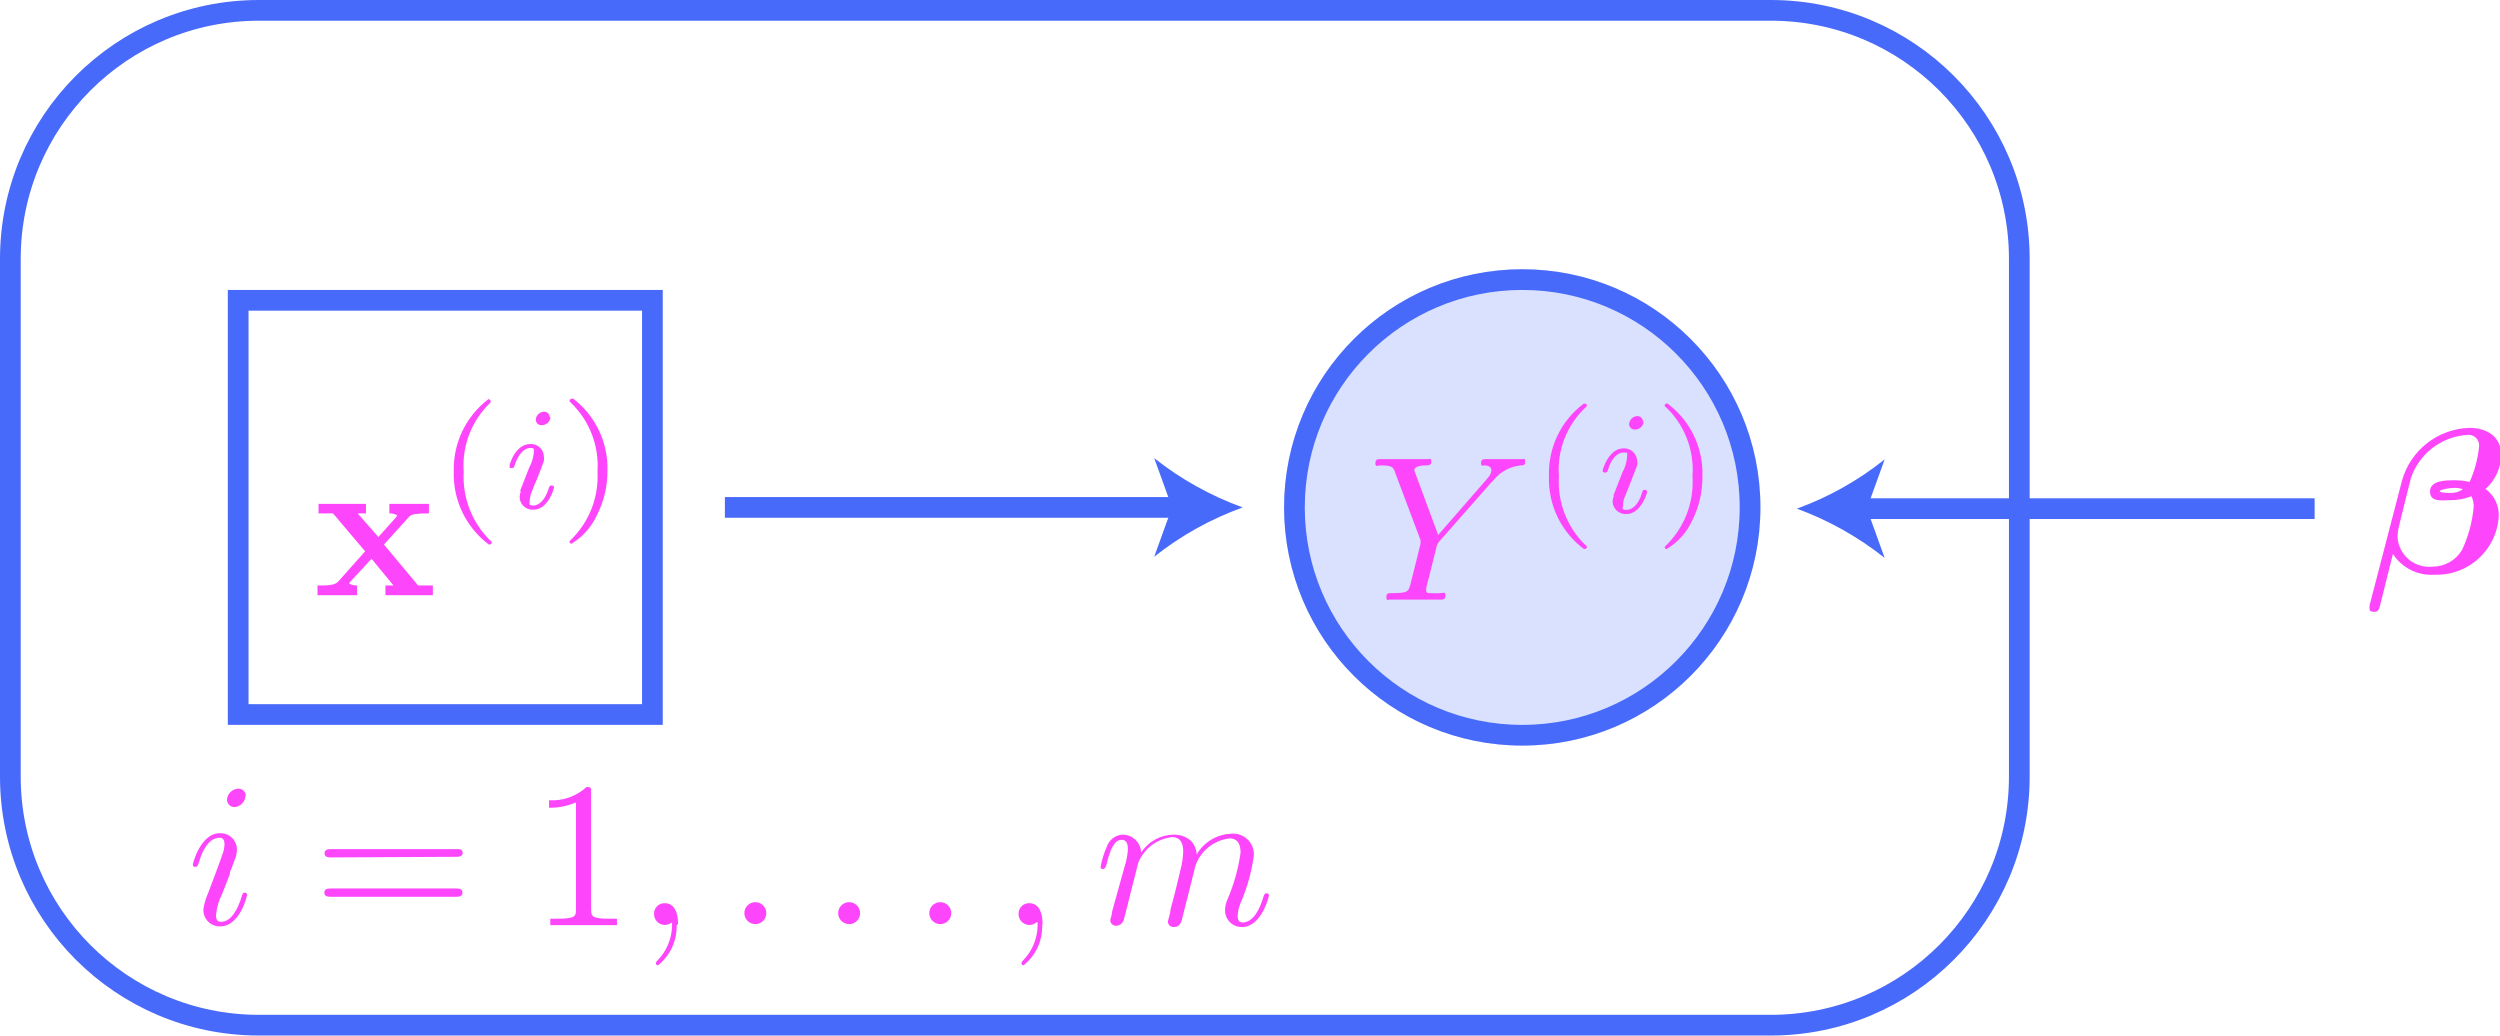
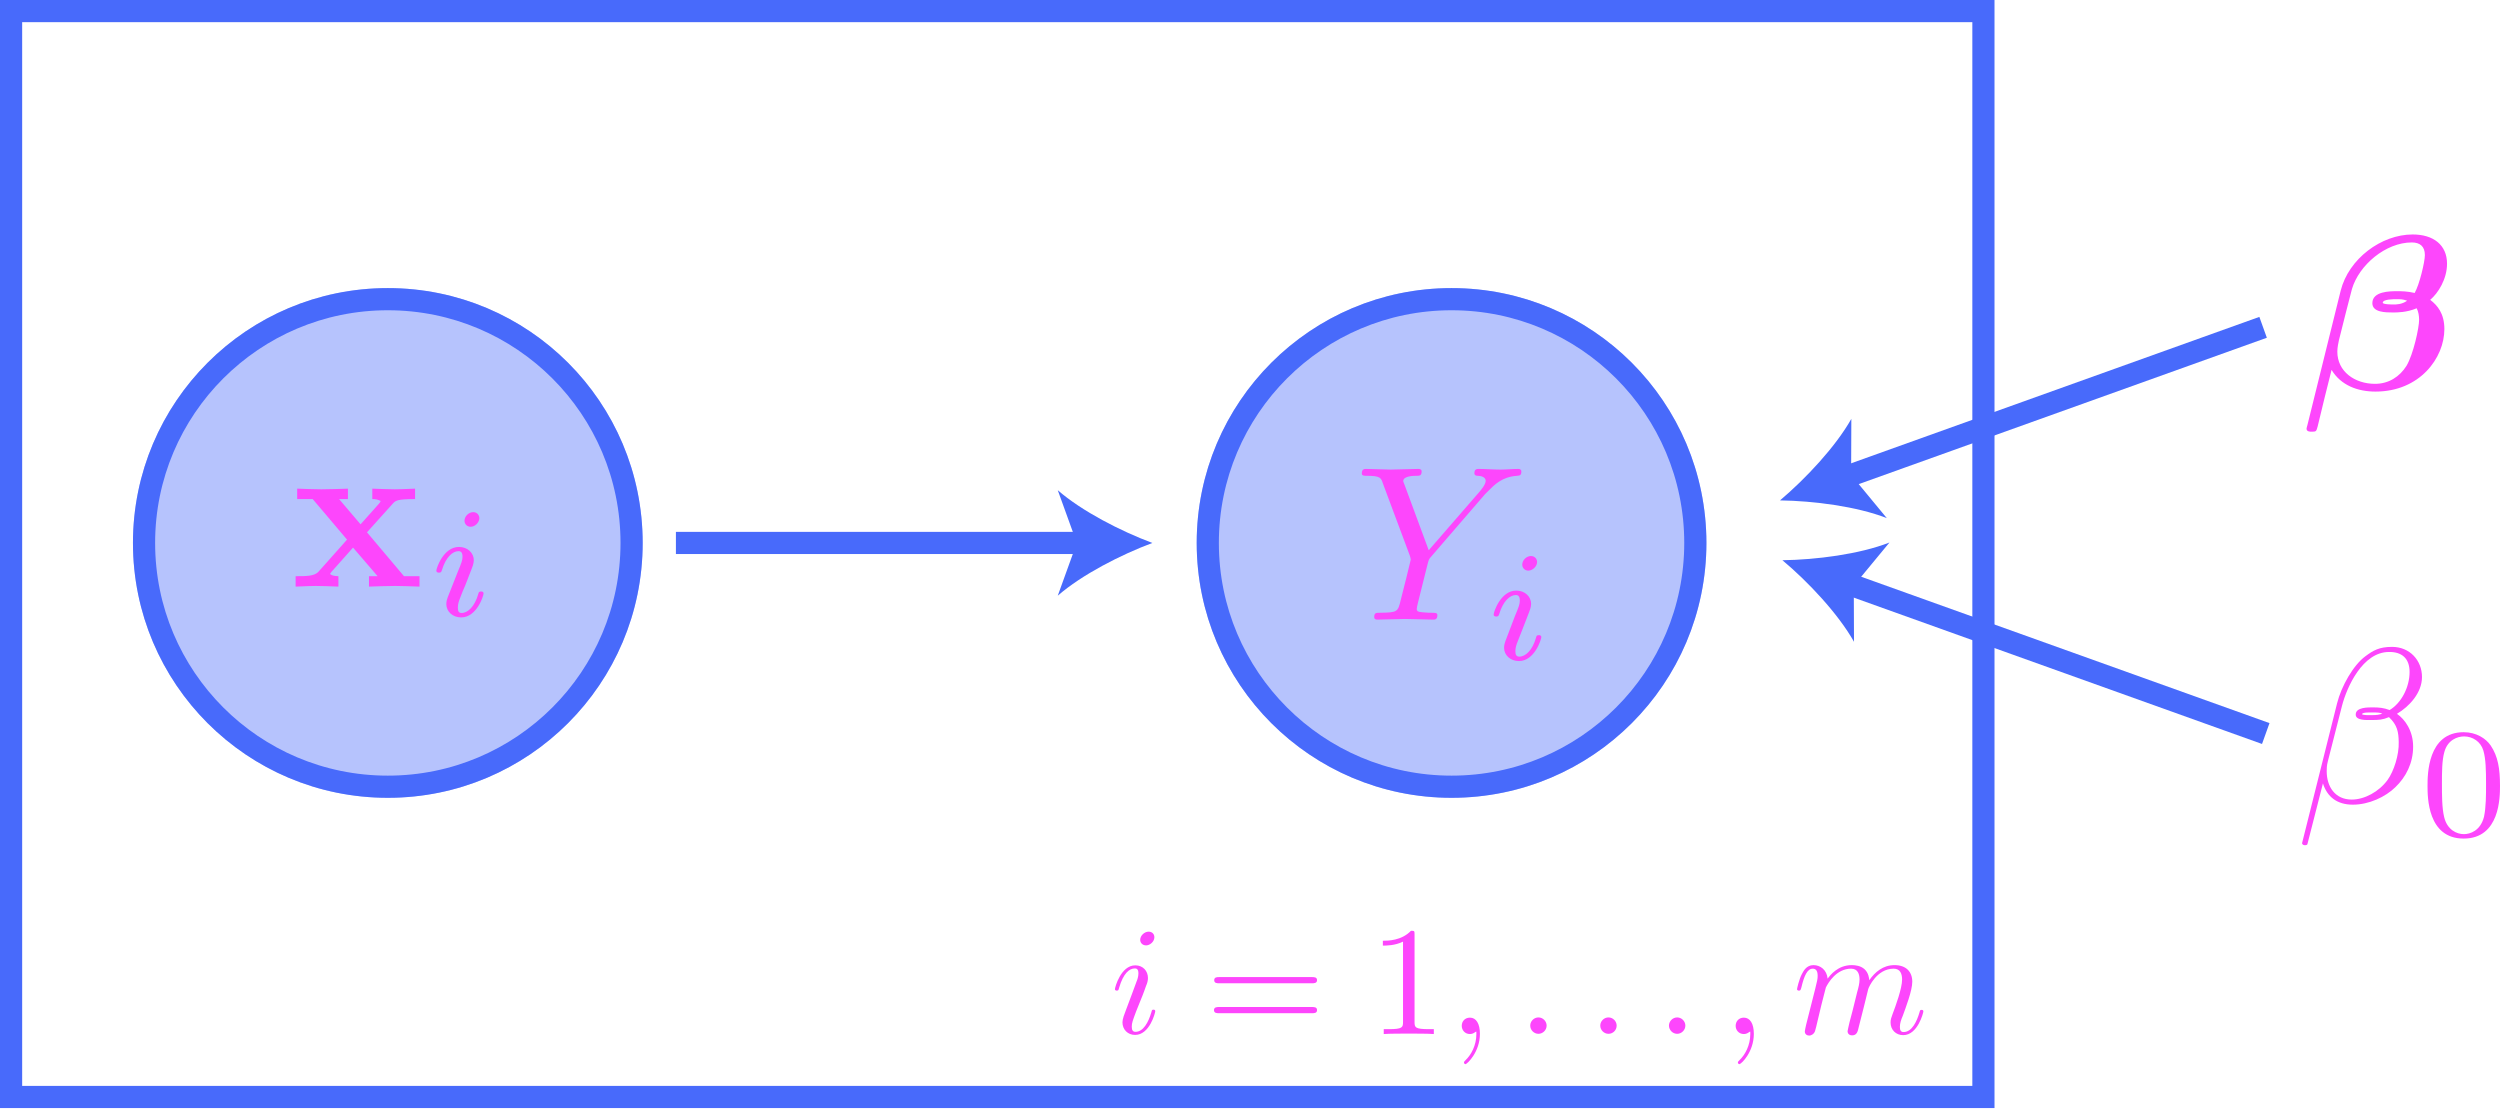
- <svg xmlns="http://www.w3.org/2000/svg" id="Layer_1" data-name="Layer 1" viewBox="0 0 120.71 50">
-   <defs>
-     <style>.cls-1,.cls-4{fill:#486afb;}.cls-1,.cls-3{stroke:#486afb;stroke-miterlimit:10;}.cls-1{opacity:0.2;}.cls-2{fill:#fd46fc;}.cls-3{fill:none;}</style>
-   </defs>
-   <circle class="cls-1" cx="73.5" cy="24.5" r="11" />
-   <path class="cls-2" d="M72,23.3l.14-.14a1.89,1.89,0,0,1,1.3-.69c.11,0,.2,0,.2-.18s-.05-.12-.13-.12l-.81,0-1,0c-.06,0-.19,0-.19.19s.1.11.14.11.36,0,.36.23-.23.43-.26.48l-2.31,2.65-1.09-2.95a.53.53,0,0,1-.06-.17c0-.24.49-.24.58-.24s.24,0,.24-.19-.12-.11-.15-.11l-1.25,0-1.11,0c-.06,0-.19,0-.19.2s.1.1.23.1c.59,0,.64.09.72.34l1.23,3.27a1,1,0,0,1,0,.17s-.4,1.63-.45,1.81c-.13.54-.14.57-.93.58-.19,0-.27,0-.27.2s.12.11.14.11l1.25,0,1.27,0c.07,0,.19,0,.19-.2s-.09-.11-.28-.11a3.64,3.64,0,0,1-.38,0c-.21,0-.27,0-.27-.16s.09-.41.14-.62l.35-1.4a.56.56,0,0,1,.14-.31L72,23.3" />
-   <path class="cls-2" d="M76.48,19.48A4.2,4.2,0,0,0,74.79,23a4.21,4.21,0,0,0,1.69,3.51s.14,0,.14-.08,0-.06-.07-.11A4.27,4.27,0,0,1,75.27,23a4.14,4.14,0,0,1,1.3-3.34s.05,0,.05-.09-.09-.08-.14-.08" />
-   <path class="cls-2" d="M77.93,23.93a.82.82,0,0,0-.07.29.63.63,0,0,0,.67.6c.7,0,1-1,1-1.07a.1.1,0,0,0-.11-.1c-.1,0-.11.05-.13.12-.16.57-.47.85-.75.85s-.17-.09-.17-.24a1,1,0,0,1,.11-.45c.07-.19.15-.38.22-.56s.32-.81.35-.9a.85.85,0,0,0,0-.22.63.63,0,0,0-.67-.6c-.69,0-1,1-1,1.08s.1.09.12.09.11,0,.13-.11c.18-.61.49-.86.75-.86s.18,0,.18.24a1.83,1.83,0,0,1-.22.71l-.44,1.13m1.43-3.57a.27.27,0,0,0-.28-.27.41.41,0,0,0-.39.39.26.26,0,0,0,.28.26A.41.41,0,0,0,79.36,20.36Z" />
-   <path class="cls-2" d="M80.52,19.48s-.14,0-.14.08,0,.06.07.11A4.18,4.18,0,0,1,81.72,23a4.27,4.27,0,0,1-1.21,3.27c-.12.11-.13.12-.13.16a.08.08,0,0,0,.09.08,3.1,3.1,0,0,0,1.22-1.34A4.67,4.67,0,0,0,82.2,23a4.2,4.2,0,0,0-1.68-3.51" />
-   <circle class="cls-3" cx="73.5" cy="24.5" r="11" />
-   <line class="cls-3" x1="35" y1="24.5" x2="56.98" y2="24.5" />
-   <path class="cls-4" d="M60,24.5a15.2,15.2,0,0,0-4.27,2.38l.86-2.38-.86-2.38A15.2,15.2,0,0,0,60,24.5Z" />
-   <rect class="cls-3" x="0.5" y="0.5" width="97" height="49" rx="12" />
-   <path class="cls-2" d="M11.09,42.15c.12-.29.12-.31.22-.58a1.33,1.33,0,0,0,.13-.53.79.79,0,0,0-.82-.81c-.93,0-1.31,1.44-1.31,1.53s.1.1.12.1.11,0,.16-.18c.27-.93.66-1.23,1-1.23.08,0,.25,0,.25.31a1.5,1.5,0,0,1-.11.52c-.08.26-.52,1.41-.68,1.84a2.85,2.85,0,0,0-.23.79.79.79,0,0,0,.81.82c.94,0,1.3-1.44,1.3-1.53s-.08-.1-.12-.1-.09,0-.14.18c-.18.62-.51,1.23-1,1.23-.17,0-.24-.1-.24-.33a2.68,2.68,0,0,1,.29-1l.39-1m.76-3.74a.35.35,0,0,0-.37-.36.57.57,0,0,0-.54.53.36.36,0,0,0,.38.36A.57.57,0,0,0,11.85,38.41Z" />
-   <path class="cls-2" d="M22,43.3c.14,0,.33,0,.33-.2s-.19-.2-.34-.2H16c-.15,0-.34,0-.34.2s.19.2.33.2H22m0-1.93c.15,0,.34,0,.34-.2S22.1,41,22,41H16c-.14,0-.33,0-.33.2s.19.2.34.2Z" />
-   <path class="cls-2" d="M28.54,38.26c0-.24,0-.26-.22-.26a2.45,2.45,0,0,1-1.81.64V39a3,3,0,0,0,1.3-.26v5.14c0,.36,0,.48-.93.48h-.31v.31c.34,0,1.21,0,1.61,0s1.26,0,1.61,0v-.31h-.32c-.9,0-.93-.11-.93-.48V38.26" />
-   <path class="cls-2" d="M32.74,44.61c0-.66-.25-1-.64-1a.5.5,0,0,0-.52.52.52.52,0,0,0,.52.53.53.53,0,0,0,.35-.13l0,0s0,0,0,.15a2.45,2.45,0,0,1-.67,1.66c-.11.11-.11.13-.11.16a.1.1,0,0,0,.1.11,2.38,2.38,0,0,0,.9-1.93" />
-   <path class="cls-2" d="M37,44.09a.53.53,0,1,0-.53.53.53.53,0,0,0,.53-.53" />
-   <path class="cls-2" d="M41.53,44.09a.53.53,0,1,0-.53.53.53.53,0,0,0,.53-.53" />
-   <path class="cls-2" d="M45.93,44.09a.53.53,0,1,0-.53.53.53.53,0,0,0,.53-.53" />
-   <path class="cls-2" d="M50.34,44.61c0-.66-.25-1-.64-1a.5.5,0,0,0-.52.52.52.52,0,0,0,.52.53.53.53,0,0,0,.35-.13l.05,0s0,0,0,.15a2.45,2.45,0,0,1-.67,1.66c-.11.11-.11.13-.11.16a.1.1,0,0,0,.1.11,2.38,2.38,0,0,0,.9-1.93" />
-   <path class="cls-2" d="M53.7,44c0,.15-.09.38-.09.43a.27.27,0,0,0,.29.27.4.4,0,0,0,.36-.28s.13-.49.19-.74l.22-.89c.06-.22.12-.44.17-.66s.12-.46.13-.5a2,2,0,0,1,1.62-1.21c.45,0,.54.36.54.69A4,4,0,0,1,57,42l-.28,1.15-.2.75c0,.2-.13.54-.13.59a.27.27,0,0,0,.29.27c.31,0,.37-.25.44-.57.14-.55.51-2,.6-2.39a2,2,0,0,1,1.64-1.32c.43,0,.54.33.54.69a8.82,8.82,0,0,1-.62,2.23,1.32,1.32,0,0,0-.13.54.8.8,0,0,0,.82.82c.93,0,1.3-1.45,1.3-1.53s-.09-.1-.12-.1-.1,0-.15.18c-.15.53-.47,1.23-1,1.23-.17,0-.24-.1-.24-.33a1.86,1.86,0,0,1,.18-.7,8.79,8.79,0,0,0,.6-2.19,1,1,0,0,0-1.14-1.06,2,2,0,0,0-1.62,1,1,1,0,0,0-.32-.7,1.24,1.24,0,0,0-.81-.26,1.91,1.91,0,0,0-1.55.86.9.9,0,0,0-.92-.86.85.85,0,0,0-.73.56,4.36,4.36,0,0,0-.31,1c0,.1.1.1.12.1s.11,0,.17-.23c.17-.71.37-1.18.73-1.18.15,0,.3.08.3.45a3.22,3.22,0,0,1-.16.84L53.7,44" />
-   <rect class="cls-3" x="11.5" y="14.5" width="20" height="20" />
-   <path class="cls-2" d="M18.54,26.29,19.71,25c.12-.14.18-.21,1-.21v-.46c-.35,0-.86,0-.91,0l-1,0v.46a.71.71,0,0,1,.38.09.62.62,0,0,1-.08.12l-.83.93-1-1.14h.4v-.46l-1.2,0-1.09,0v.46h.7l1.55,1.83-1.3,1.46c-.17.19-.53.19-1,.19v.47l.91,0,1,0v-.47c-.18,0-.37-.05-.37-.11s0,0,.07-.1l1-1.08L19,28.27h-.39v.47l1.2,0,1.09,0v-.47h-.71l-1.67-2" />
-   <path class="cls-2" d="M23.6,19.26a4.24,4.24,0,0,0-1.69,3.51,4.24,4.24,0,0,0,1.69,3.52c.06,0,.14,0,.14-.09s0-.05-.07-.1a4.32,4.32,0,0,1-1.28-3.32,4.18,4.18,0,0,1,1.3-3.35s0-.05,0-.08-.08-.09-.14-.09" />
-   <path class="cls-2" d="M25.15,23.71a.89.89,0,0,0-.06.3.62.62,0,0,0,.66.6c.71,0,1-1,1-1.08s-.09-.09-.12-.09-.1,0-.13.12c-.16.56-.47.85-.74.85s-.18-.09-.18-.25a1.24,1.24,0,0,1,.11-.45c.07-.19.15-.38.23-.56s.31-.81.34-.89a.93.93,0,0,0,0-.23.62.62,0,0,0-.66-.59c-.7,0-1,.95-1,1.07s.09.09.12.09.1,0,.12-.11c.19-.6.5-.86.75-.86s.18.06.18.25a1.8,1.8,0,0,1-.22.7l-.44,1.13m1.43-3.57a.26.26,0,0,0-.28-.26.41.41,0,0,0-.39.38.27.27,0,0,0,.28.27A.42.42,0,0,0,26.58,20.14Z" />
-   <path class="cls-2" d="M27.64,19.26c-.05,0-.14,0-.14.09s0,0,.07.1a4.22,4.22,0,0,1,1.28,3.32A4.27,4.27,0,0,1,27.63,26c-.12.12-.13.13-.13.16a.09.09,0,0,0,.1.09,3.17,3.17,0,0,0,1.21-1.35,4.66,4.66,0,0,0,.52-2.16,4.24,4.24,0,0,0-1.69-3.52" />
-   <path class="cls-2" d="M119.24,23.27a3.12,3.12,0,0,0-.79-.08c-.32,0-1.12,0-1.12.54s.59.42.94.42a2.68,2.68,0,0,0,1.06-.19,1.12,1.12,0,0,1,.11.51,6.24,6.24,0,0,1-.56,2.08,1.65,1.65,0,0,1-1.42.81,1.53,1.53,0,0,1-1.7-1.45,2.59,2.59,0,0,1,.07-.5c.15-.59.46-1.89.58-2.33A3.08,3.08,0,0,1,119.12,21a.51.51,0,0,1,.58.56,5.53,5.53,0,0,1-.46,1.72m-.33.35a1,1,0,0,1-.63.17s-.48,0-.48-.08.49-.16.62-.16A1.21,1.21,0,0,1,118.91,23.62Zm-4.5,5.61a1.24,1.24,0,0,0,0,.16c0,.14.15.14.23.14s.2,0,.26-.23.63-2.54.64-2.56a2.21,2.21,0,0,0,2,1,3,3,0,0,0,3.11-2.82,1.54,1.54,0,0,0-.64-1.32,2.27,2.27,0,0,0,.76-1.63c0-.84-.61-1.32-1.55-1.32a3.49,3.49,0,0,0-3.24,2.54Z" />
-   <line class="cls-3" x1="111.76" y1="24.56" x2="89.78" y2="24.56" />
-   <path class="cls-4" d="M86.76,24.56A15,15,0,0,0,91,22.18l-.86,2.38L91,26.94A15.25,15.25,0,0,0,86.76,24.56Z" />
+ <svg xmlns="http://www.w3.org/2000/svg" version="1.1" id="Layer_1" x="0px" y="0px" viewBox="0 0 112.81 50" style="enable-background:new 0 0 112.81 50;" xml:space="preserve">
+   <style type="text/css">
+ 	.st0{opacity:0.4;fill:#486AFB;stroke:#486AFB;stroke-miterlimit:10;}
+ 	.st1{fill:none;stroke:#486AFB;stroke-miterlimit:10;}
+ 	.st2{fill:#FD46FC;}
+ 	.st3{fill:#486AFB;}
+ </style>
+   <circle class="st0" cx="17.5" cy="24.5" r="11" />
+   <circle class="st1" cx="17.5" cy="24.5" r="11" />
+   <circle class="st0" cx="65.5" cy="24.5" r="11" />
+   <path class="st2" d="M67.01,22.3l0.14-0.14c0.3-0.3,0.63-0.64,1.3-0.69c0.11-0.01,0.2-0.01,0.2-0.19c0-0.08-0.05-0.12-0.13-0.12  c-0.26,0-0.55,0.03-0.81,0.03c-0.33,0-0.68-0.03-0.99-0.03c-0.06,0-0.19,0-0.19,0.19c0,0.11,0.1,0.12,0.15,0.12  c0.07,0,0.36,0.02,0.36,0.23c0,0.17-0.23,0.43-0.27,0.48l-2.3,2.65l-1.09-2.95c-0.06-0.14-0.06-0.16-0.06-0.17  c0-0.24,0.49-0.24,0.59-0.24c0.14,0,0.24,0,0.24-0.2c0-0.11-0.12-0.11-0.15-0.11c-0.28,0-0.97,0.03-1.25,0.03  c-0.25,0-0.86-0.03-1.11-0.03c-0.06,0-0.19,0-0.19,0.2c0,0.11,0.1,0.11,0.23,0.11c0.6,0,0.64,0.09,0.72,0.34l1.22,3.27  c0.01,0.03,0.04,0.14,0.04,0.17c0,0.03-0.4,1.63-0.45,1.81c-0.13,0.55-0.14,0.58-0.93,0.59c-0.19,0-0.27,0-0.27,0.2  c0,0.11,0.12,0.11,0.14,0.11c0.28,0,0.97-0.03,1.25-0.03c0.28,0,0.99,0.03,1.27,0.03c0.07,0,0.19,0,0.19-0.2  c0-0.11-0.09-0.11-0.28-0.11c-0.02,0-0.21,0-0.38-0.02c-0.21-0.02-0.27-0.04-0.27-0.16c0-0.07,0.09-0.42,0.14-0.62l0.35-1.4  c0.05-0.19,0.06-0.22,0.14-0.31L67.01,22.3" />
+   <path class="st2" d="M67.93,28.93c-0.03,0.09-0.06,0.18-0.06,0.3c0,0.33,0.28,0.6,0.67,0.6c0.7,0,1.01-0.97,1.01-1.08  c0-0.09-0.09-0.09-0.11-0.09c-0.1,0-0.11,0.04-0.13,0.12c-0.16,0.56-0.47,0.85-0.75,0.85c-0.14,0-0.18-0.09-0.18-0.25  c0-0.16,0.05-0.3,0.11-0.45c0.07-0.19,0.15-0.38,0.22-0.56c0.06-0.17,0.32-0.81,0.34-0.89c0.02-0.07,0.04-0.15,0.04-0.23  c0-0.33-0.28-0.6-0.67-0.6c-0.7,0-1.02,0.96-1.02,1.08c0,0.09,0.1,0.09,0.12,0.09c0.1,0,0.1-0.04,0.13-0.11  c0.18-0.6,0.49-0.86,0.75-0.86c0.11,0,0.18,0.06,0.18,0.25c0,0.16-0.04,0.27-0.22,0.7L67.93,28.93 M69.36,25.36  c0-0.11-0.08-0.27-0.28-0.27c-0.19,0-0.39,0.18-0.39,0.39c0,0.12,0.09,0.27,0.28,0.27C69.17,25.74,69.36,25.55,69.36,25.36z" />
+   <circle class="st1" cx="65.5" cy="24.5" r="11" />
+   <g>
+     <g>
+       <line class="st1" x1="30.5" y1="24.5" x2="48.98" y2="24.5" />
+       <g>
+         <path class="st3" d="M52,24.5c-1.42,0.53-3.18,1.43-4.27,2.38l0.86-2.38l-0.86-2.38C48.82,23.07,50.58,23.97,52,24.5z" />
+       </g>
+     </g>
+   </g>
+   <rect x="0.5" y="0.5" class="st1" width="89" height="49" />
+   <path class="st2" d="M51.56,44.91c0.08-0.2,0.08-0.22,0.15-0.41c0.06-0.14,0.09-0.24,0.09-0.37c0-0.31-0.22-0.57-0.57-0.57  c-0.66,0-0.92,1.01-0.92,1.07c0,0.07,0.07,0.07,0.08,0.07c0.07,0,0.08-0.01,0.11-0.13c0.19-0.66,0.47-0.87,0.7-0.87  c0.06,0,0.17,0,0.17,0.22c0,0.15-0.05,0.29-0.08,0.36c-0.06,0.18-0.37,0.99-0.48,1.29c-0.07,0.18-0.16,0.41-0.16,0.56  c0,0.33,0.24,0.57,0.57,0.57c0.66,0,0.91-1.01,0.91-1.07c0-0.07-0.06-0.07-0.08-0.07c-0.07,0-0.07,0.02-0.1,0.13  c-0.13,0.44-0.36,0.87-0.71,0.87c-0.12,0-0.17-0.07-0.17-0.23c0-0.17,0.04-0.27,0.2-0.7L51.56,44.91 M52.09,42.29  c0-0.14-0.1-0.25-0.26-0.25c-0.19,0-0.38,0.18-0.38,0.37c0,0.13,0.1,0.25,0.27,0.25C51.88,42.66,52.09,42.5,52.09,42.29z" />
+   <path class="st2" d="M59.2,45.72c0.1,0,0.23,0,0.23-0.14c0-0.14-0.13-0.14-0.24-0.14h-4.17c-0.1,0-0.24,0-0.24,0.14  c0,0.14,0.13,0.14,0.23,0.14H59.2 M59.19,44.37c0.1,0,0.24,0,0.24-0.14c0-0.14-0.13-0.14-0.23-0.14h-4.18c-0.1,0-0.23,0-0.23,0.14  c0,0.14,0.13,0.14,0.24,0.14H59.19z" />
+   <path class="st2" d="M63.83,42.18c0-0.17,0-0.18-0.16-0.18c-0.43,0.45-1.05,0.45-1.27,0.45v0.22c0.14,0,0.55,0,0.91-0.18v3.62  c0,0.25-0.02,0.33-0.65,0.33h-0.22v0.22c0.24-0.02,0.85-0.02,1.13-0.02c0.28,0,0.89,0,1.13,0.02v-0.22h-0.22  c-0.63,0-0.65-0.08-0.65-0.33V42.18" />
+   <path class="st2" d="M66.78,46.65c0-0.46-0.17-0.73-0.45-0.73c-0.23,0-0.37,0.17-0.37,0.37c0,0.19,0.14,0.37,0.37,0.37  c0.08,0,0.17-0.03,0.24-0.09c0.02-0.01,0.03-0.02,0.04-0.02c0.01,0,0.01,0.01,0.01,0.11c0,0.52-0.24,0.94-0.48,1.17  c-0.08,0.08-0.08,0.09-0.08,0.11c0,0.05,0.04,0.08,0.07,0.08C66.22,48,66.78,47.46,66.78,46.65" />
+   <path class="st2" d="M69.79,46.28c0-0.2-0.17-0.37-0.37-0.37c-0.2,0-0.37,0.17-0.37,0.37c0,0.2,0.17,0.37,0.37,0.37  C69.62,46.65,69.79,46.48,69.79,46.28" />
+   <path class="st2" d="M72.95,46.28c0-0.2-0.17-0.37-0.37-0.37c-0.2,0-0.37,0.17-0.37,0.37c0,0.2,0.17,0.37,0.37,0.37  C72.79,46.65,72.95,46.48,72.95,46.28" />
+   <path class="st2" d="M76.05,46.28c0-0.2-0.17-0.37-0.37-0.37c-0.2,0-0.37,0.17-0.37,0.37c0,0.2,0.17,0.37,0.37,0.37  C75.88,46.65,76.05,46.48,76.05,46.28" />
+   <path class="st2" d="M79.14,46.65c0-0.46-0.17-0.73-0.45-0.73c-0.23,0-0.37,0.17-0.37,0.37c0,0.19,0.14,0.37,0.37,0.37  c0.08,0,0.17-0.03,0.24-0.09c0.02-0.01,0.03-0.02,0.04-0.02c0.01,0,0.01,0.01,0.01,0.11c0,0.52-0.24,0.94-0.48,1.17  c-0.08,0.08-0.08,0.09-0.08,0.11c0,0.05,0.04,0.08,0.07,0.08C78.59,48,79.14,47.46,79.14,46.65" />
+   <path class="st2" d="M81.5,46.24c-0.02,0.1-0.06,0.26-0.06,0.3c0,0.13,0.1,0.19,0.2,0.19c0.08,0,0.21-0.06,0.26-0.2  c0.01-0.01,0.09-0.34,0.13-0.52l0.15-0.63c0.04-0.15,0.08-0.31,0.12-0.47c0.03-0.12,0.08-0.32,0.09-0.35  c0.11-0.22,0.48-0.85,1.14-0.85c0.31,0,0.38,0.26,0.38,0.49c0,0.17-0.05,0.37-0.11,0.58l-0.2,0.81l-0.14,0.53  c-0.03,0.14-0.09,0.38-0.09,0.41c0,0.13,0.1,0.19,0.2,0.19c0.22,0,0.26-0.17,0.31-0.4c0.1-0.39,0.36-1.41,0.42-1.68  c0.02-0.09,0.39-0.93,1.15-0.93c0.3,0,0.38,0.24,0.38,0.49c0,0.4-0.29,1.19-0.43,1.56c-0.06,0.17-0.09,0.24-0.09,0.38  c0,0.33,0.24,0.57,0.57,0.57c0.66,0,0.91-1.02,0.91-1.07c0-0.07-0.06-0.07-0.08-0.07c-0.07,0-0.07,0.02-0.1,0.13  c-0.11,0.37-0.33,0.87-0.71,0.87c-0.12,0-0.17-0.07-0.17-0.23c0-0.17,0.06-0.34,0.13-0.5c0.13-0.36,0.43-1.14,0.43-1.54  c0-0.45-0.28-0.75-0.8-0.75c-0.52,0-0.88,0.31-1.14,0.68c-0.01-0.09-0.03-0.33-0.22-0.5c-0.17-0.15-0.4-0.18-0.57-0.18  c-0.63,0-0.97,0.45-1.09,0.61c-0.04-0.4-0.33-0.61-0.64-0.61c-0.32,0-0.45,0.27-0.52,0.4c-0.13,0.24-0.22,0.66-0.22,0.68  c0,0.07,0.07,0.07,0.08,0.07c0.07,0,0.08-0.01,0.12-0.16c0.12-0.5,0.26-0.83,0.51-0.83c0.11,0,0.22,0.06,0.22,0.32  c0,0.15-0.02,0.22-0.11,0.59L81.5,46.24" />
+   <path class="st2" d="M20.2,26.96c-0.03,0.09-0.06,0.18-0.06,0.3c0,0.33,0.28,0.6,0.67,0.6c0.7,0,1.01-0.97,1.01-1.08  c0-0.09-0.09-0.09-0.11-0.09c-0.1,0-0.11,0.04-0.13,0.12c-0.16,0.56-0.47,0.85-0.75,0.85c-0.14,0-0.17-0.09-0.17-0.25  c0-0.16,0.05-0.3,0.11-0.45c0.07-0.19,0.15-0.38,0.23-0.56c0.06-0.17,0.32-0.81,0.34-0.89c0.02-0.07,0.04-0.15,0.04-0.23  c0-0.33-0.28-0.6-0.67-0.6c-0.7,0-1.02,0.96-1.02,1.07c0,0.09,0.1,0.09,0.12,0.09c0.1,0,0.1-0.04,0.13-0.11  c0.18-0.6,0.49-0.86,0.75-0.86c0.11,0,0.18,0.06,0.18,0.25c0,0.16-0.04,0.27-0.22,0.7L20.2,26.96 M21.63,23.38  c0-0.11-0.08-0.27-0.28-0.27c-0.19,0-0.39,0.18-0.39,0.39c0,0.12,0.09,0.27,0.28,0.27C21.44,23.77,21.63,23.57,21.63,23.38z" />
+   <path class="st2" d="M16.56,24.02l1.16-1.29c0.13-0.14,0.19-0.21,1.01-0.21v-0.47c-0.35,0.02-0.86,0.03-0.91,0.03  c-0.25,0-0.75-0.02-1.02-0.03v0.47c0.14,0,0.26,0.02,0.38,0.09c-0.04,0.06-0.04,0.08-0.08,0.12l-0.83,0.93l-0.97-1.14h0.4v-0.47  c-0.26,0.01-0.88,0.03-1.2,0.03s-0.77-0.02-1.09-0.03v0.47h0.7l1.55,1.83l-1.3,1.46C14.17,26,13.82,26,13.34,26v0.47  c0.35-0.02,0.86-0.03,0.91-0.03c0.25,0,0.82,0.02,1.02,0.03V26c-0.18,0-0.37-0.05-0.37-0.11c0-0.01,0-0.02,0.07-0.1l0.96-1.08  L17.04,26h-0.39v0.47c0.26-0.01,0.86-0.03,1.19-0.03c0.32,0,0.76,0.02,1.09,0.03V26h-0.7L16.56,24.02" />
+   <g>
+     <g>
+       <line class="st1" x1="102.12" y1="14.77" x2="83.16" y2="21.57" />
+       <g>
+         <path class="st3" d="M80.32,22.58c1.16-0.98,2.51-2.42,3.22-3.68l-0.01,2.53l1.61,1.95C83.79,22.85,81.83,22.6,80.32,22.58z" />
+       </g>
+     </g>
+   </g>
+   <path class="st2" d="M108.96,13.22c-0.33-0.08-0.61-0.08-0.79-0.08c-0.32,0-1.12,0-1.12,0.54c0,0.42,0.6,0.42,0.94,0.42  c0.17,0,0.62,0,1.06-0.19c0.08,0.15,0.11,0.35,0.11,0.52c0,0.36-0.26,1.56-0.57,2.08c-0.31,0.49-0.8,0.81-1.42,0.81  c-0.92,0-1.7-0.56-1.7-1.45c0-0.2,0.05-0.41,0.07-0.51c0.15-0.59,0.47-1.89,0.59-2.32c0.32-1.08,1.52-2.1,2.7-2.1  c0.37,0,0.59,0.18,0.59,0.57C109.42,11.81,109.18,12.83,108.96,13.22 M108.62,13.57c-0.24,0.17-0.49,0.17-0.62,0.17  c-0.04,0-0.48,0-0.48-0.08c0-0.16,0.49-0.16,0.62-0.16C108.31,13.5,108.43,13.5,108.62,13.57z M104.12,19.18  c-0.01,0.02-0.04,0.15-0.04,0.16c0,0.14,0.15,0.14,0.24,0.14c0.2,0,0.2-0.02,0.26-0.23c0.03-0.16,0.62-2.54,0.63-2.56  c0.42,0.7,1.18,0.98,1.98,0.98c2,0,3.11-1.52,3.11-2.82c0-0.7-0.31-1.07-0.64-1.32c0.36-0.3,0.76-0.94,0.76-1.63  c0-0.85-0.62-1.32-1.55-1.32c-1.42,0-2.89,1.1-3.25,2.54L104.12,19.18z" />
+   <path class="st2" d="M108.73,30.32c0,0.7-0.38,1.41-0.9,1.72c-0.27-0.1-0.47-0.12-0.76-0.12c-0.21,0-0.77-0.01-0.77,0.32  c-0.01,0.28,0.51,0.25,0.69,0.25c0.37,0,0.52-0.01,0.81-0.13c0.38,0.36,0.43,0.67,0.44,1.12c0.02,0.58-0.22,1.32-0.5,1.71  c-0.39,0.54-1.05,0.89-1.62,0.89c-0.75,0-1.13-0.58-1.13-1.28c0-0.1,0-0.25,0.05-0.44l0.64-2.51c0.22-0.85,0.93-2.43,2.12-2.43  C108.39,29.41,108.73,29.72,108.73,30.32 M107.5,32.2c-0.13,0.05-0.24,0.07-0.48,0.07c-0.14,0-0.34,0.01-0.44-0.04  c0.02-0.1,0.38-0.08,0.49-0.08C107.28,32.15,107.37,32.15,107.5,32.2z M109.29,30.55c0-0.75-0.55-1.36-1.35-1.36  c-0.58,0-0.85,0.16-1.2,0.42c-0.55,0.4-1.09,1.36-1.28,2.12l-1.58,6.31c-0.01,0.04,0.04,0.1,0.12,0.1s0.11-0.02,0.12-0.05l0.7-2.74  c0.19,0.6,0.63,0.96,1.35,0.96c0.73,0,1.47-0.35,1.92-0.79c0.48-0.46,0.8-1.09,0.8-1.83c0-0.72-0.37-1.23-0.73-1.48  C108.72,31.88,109.29,31.26,109.29,30.55z" />
+   <path class="st2" d="M111.18,37.64c-0.32,0-0.75-0.19-0.89-0.77c-0.1-0.42-0.1-0.99-0.1-1.51c0-0.51,0-1.05,0.11-1.43  c0.15-0.55,0.6-0.7,0.89-0.7c0.38,0,0.75,0.23,0.87,0.64c0.11,0.38,0.12,0.89,0.12,1.5c0,0.52,0,1.04-0.09,1.48  C111.93,37.49,111.46,37.64,111.18,37.64 M112.81,35.46c0-0.77-0.09-1.33-0.42-1.82c-0.22-0.32-0.65-0.6-1.22-0.6  c-1.63,0-1.63,1.92-1.63,2.42c0,0.51,0,2.38,1.63,2.38C112.81,37.84,112.81,35.96,112.81,35.46z" />
+   <g>
+     <g>
+       <line class="st1" x1="102.24" y1="33.1" x2="83.27" y2="26.3" />
+       <g>
+         <path class="st3" d="M80.43,25.28c1.51-0.02,3.48-0.27,4.83-0.8l-1.61,1.95l0.01,2.53C82.95,27.7,81.59,26.25,80.43,25.28z" />
+       </g>
+     </g>
+   </g>
</svg>
